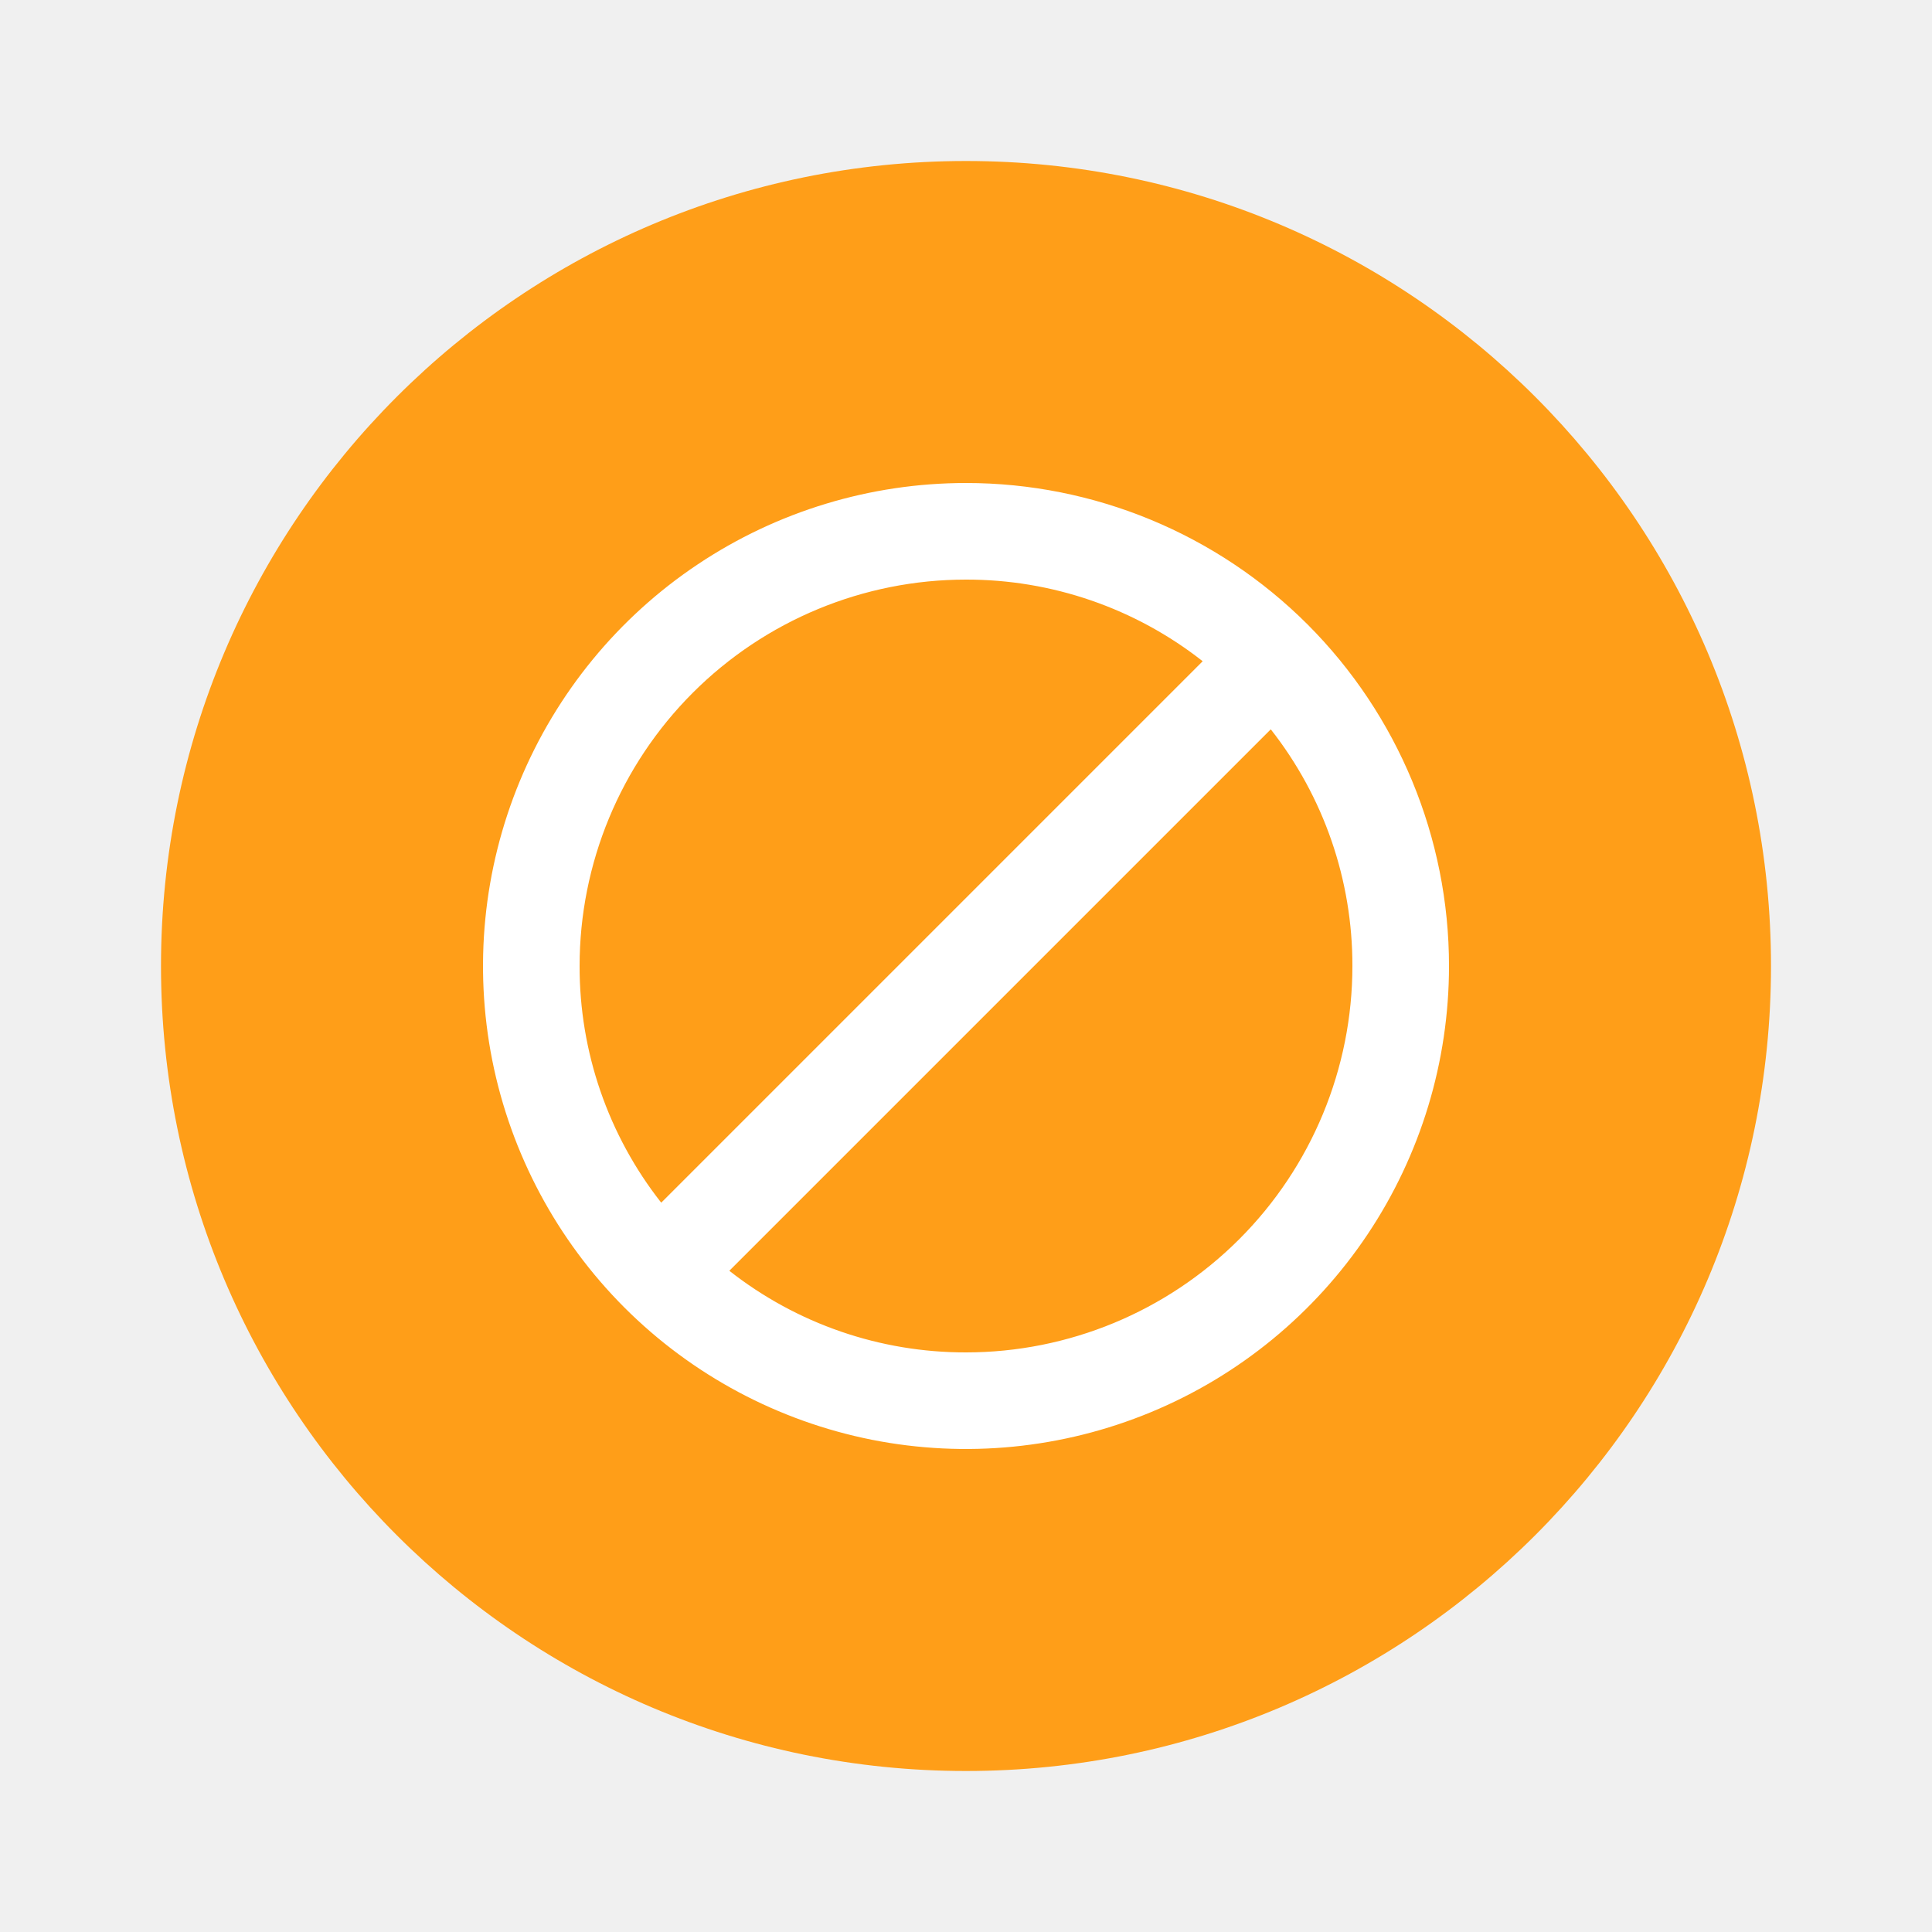
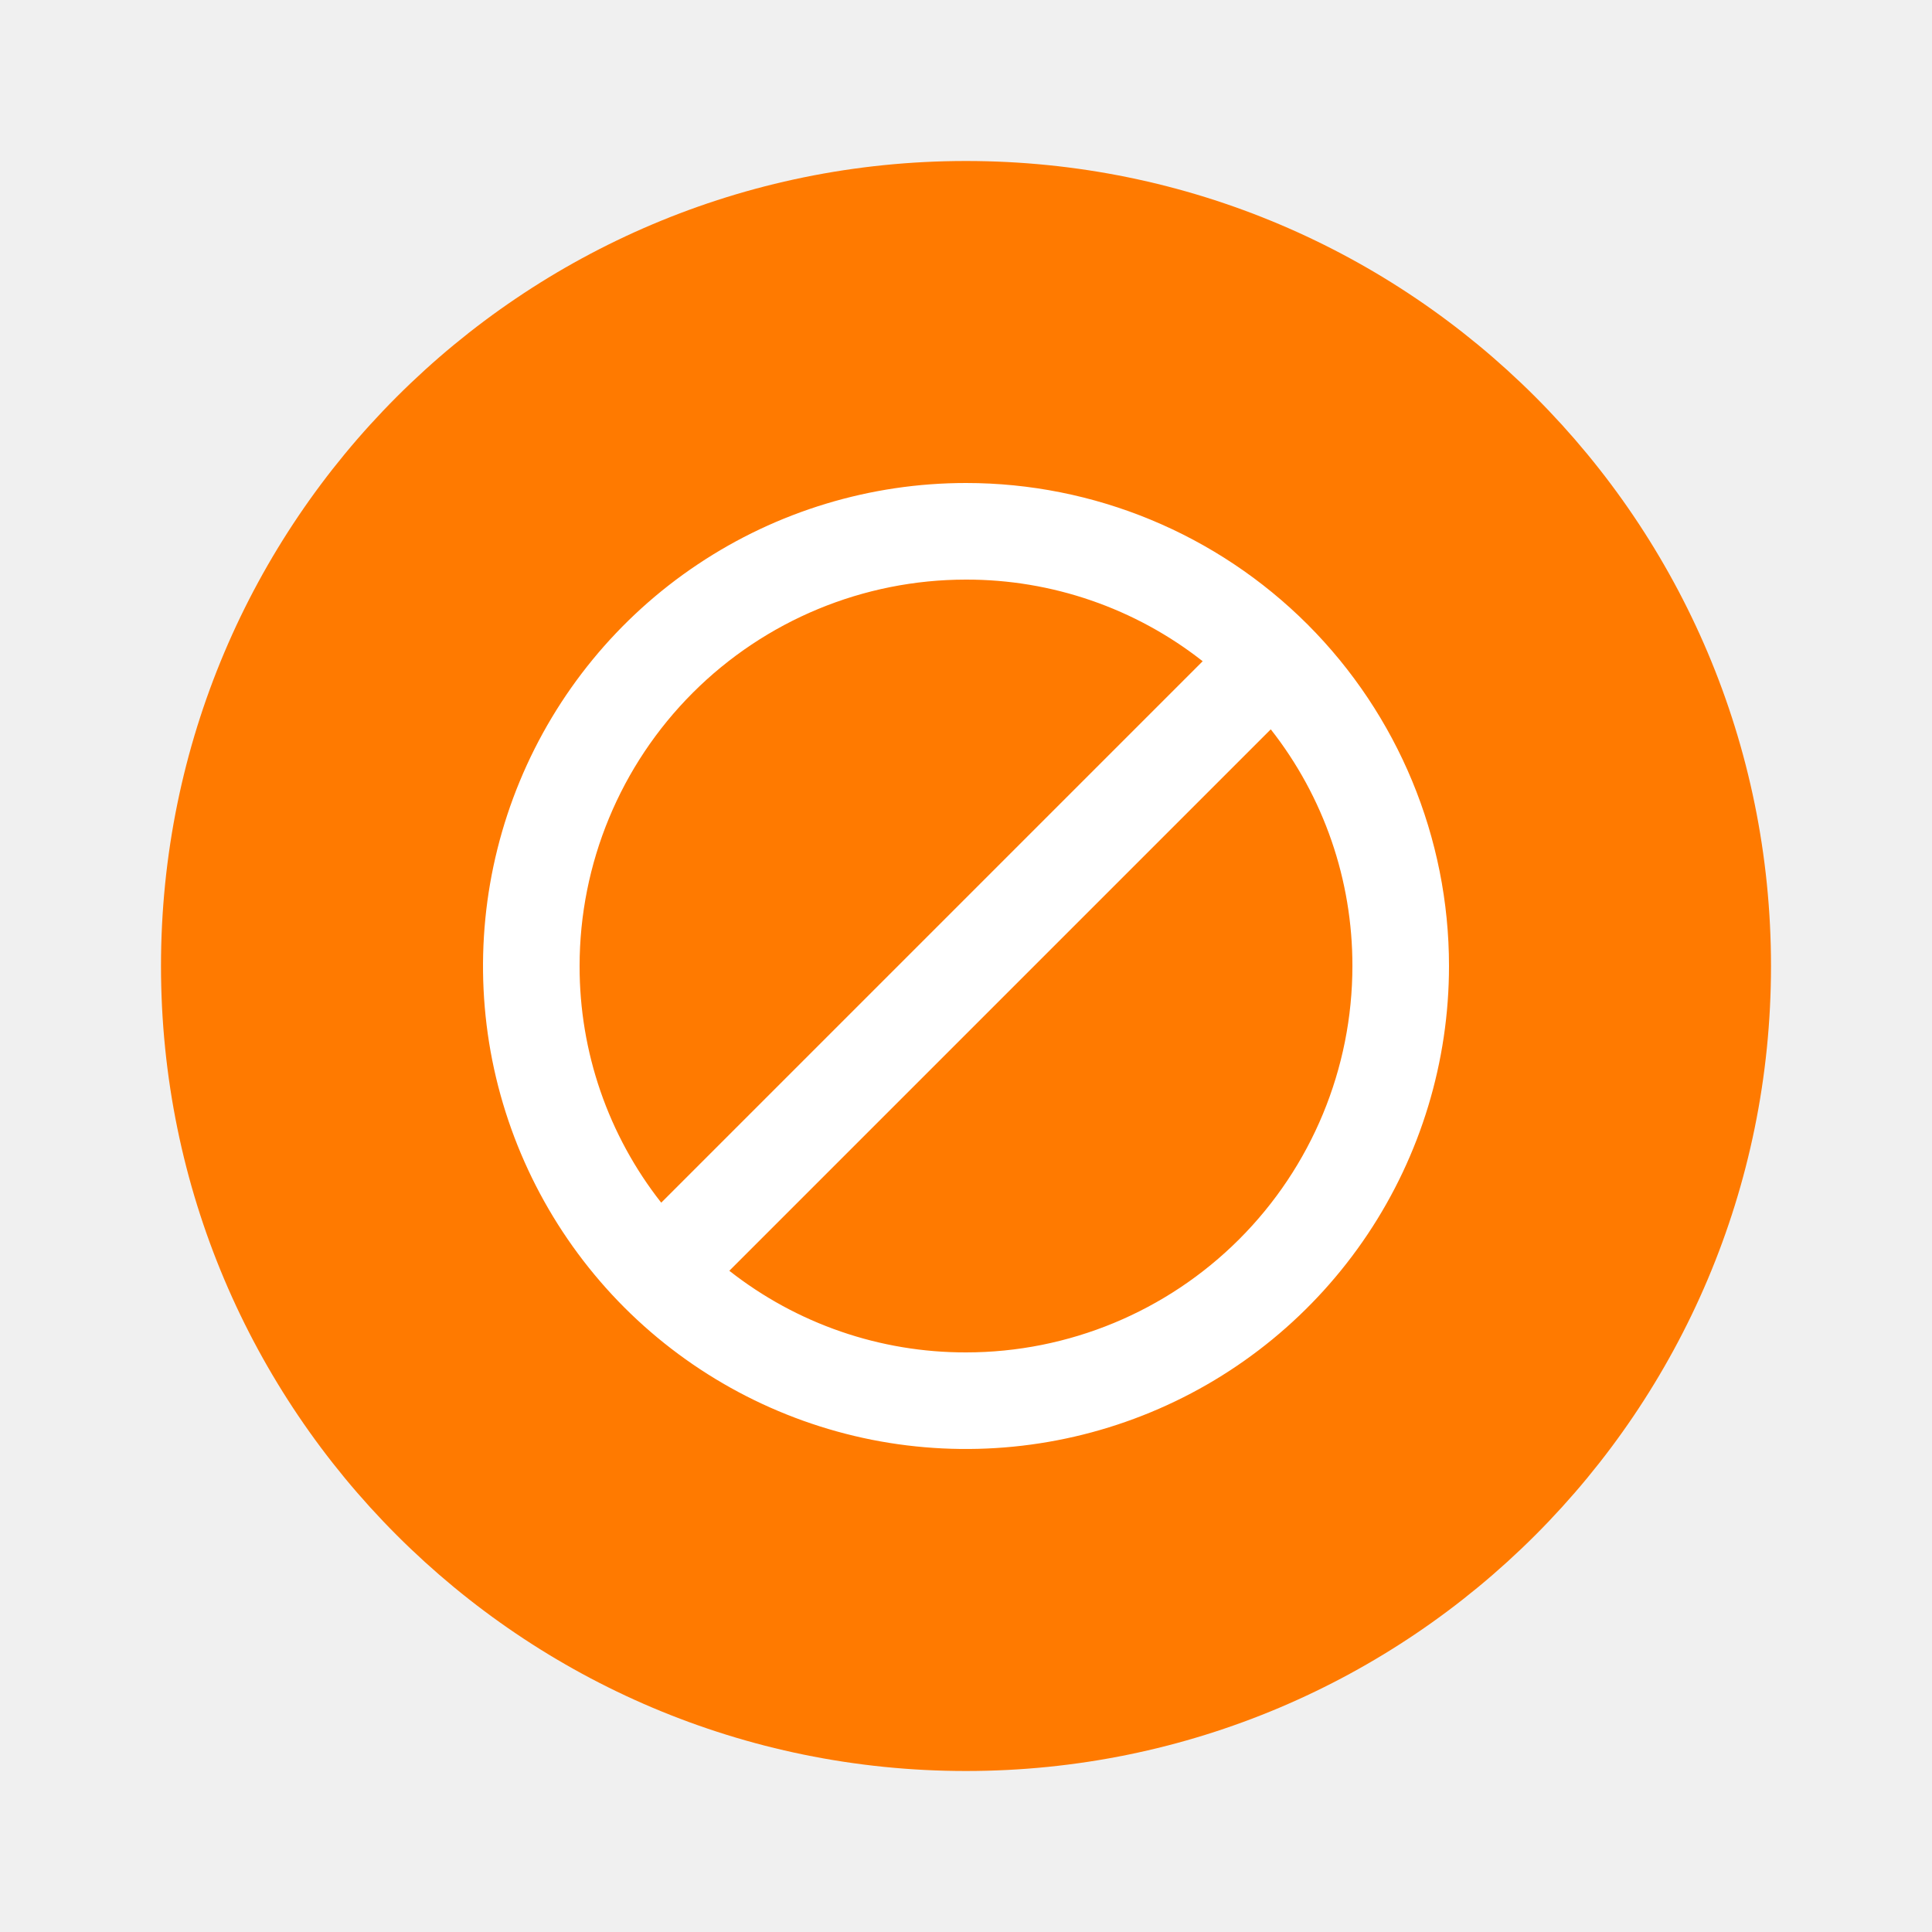
<svg xmlns="http://www.w3.org/2000/svg" width="24" height="24" viewBox="0 0 24 24" fill="none">
-   <circle cx="12" cy="12" r="10" fill="#FF9E18" />
-   <path d="M12 6C10.813 6 9.653 6.352 8.667 7.011C7.68 7.67 6.911 8.608 6.457 9.704C6.003 10.8 5.884 12.007 6.115 13.171C6.347 14.334 6.918 15.403 7.757 16.243C8.596 17.082 9.666 17.653 10.829 17.885C11.993 18.116 13.2 17.997 14.296 17.543C15.393 17.089 16.329 16.32 16.989 15.333C17.648 14.347 18 13.187 18 12C18 10.409 17.368 8.883 16.243 7.757C15.117 6.632 13.591 6 12 6ZM7.2 12C7.2 10.727 7.706 9.506 8.606 8.606C9.506 7.706 10.727 7.2 12 7.2C13.066 7.198 14.102 7.555 14.94 8.214L8.214 14.94C7.555 14.102 7.198 13.066 7.2 12ZM12 16.8C10.934 16.802 9.898 16.445 9.06 15.786L15.786 9.06C16.445 9.898 16.802 10.934 16.8 12C16.8 13.273 16.294 14.494 15.394 15.394C14.494 16.294 13.273 16.8 12 16.8V16.8Z" fill="white" />
+   <circle cx="12" cy="12" r="10" fill="#FF7A00" />
+   <path d="M12 6C10.813 6 9.653 6.352 8.667 7.011C7.68 7.67 6.911 8.608 6.457 9.704C6.003 10.8 5.884 12.007 6.115 13.171C6.347 14.334 6.918 15.403 7.757 16.243C8.596 17.082 9.666 17.653 10.829 17.885C11.993 18.116 13.2 17.997 14.296 17.543C15.393 17.089 16.329 16.32 16.989 15.333C17.648 14.347 18 13.187 18 12C18 10.409 17.368 8.883 16.243 7.757C15.117 6.632 13.591 6 12 6ZM7.2 12C7.2 10.727 7.706 9.506 8.606 8.606C9.506 7.706 10.727 7.2 12 7.2C13.066 7.198 14.102 7.555 14.94 8.214L8.214 14.94C7.555 14.102 7.198 13.066 7.2 12ZM12 16.8C10.934 16.802 9.898 16.445 9.06 15.786L15.786 9.06C16.445 9.898 16.802 10.934 16.8 12C16.8 13.273 16.294 14.494 15.394 15.394C14.494 16.294 13.273 16.8 12 16.8Z" fill="white" />
</svg>
